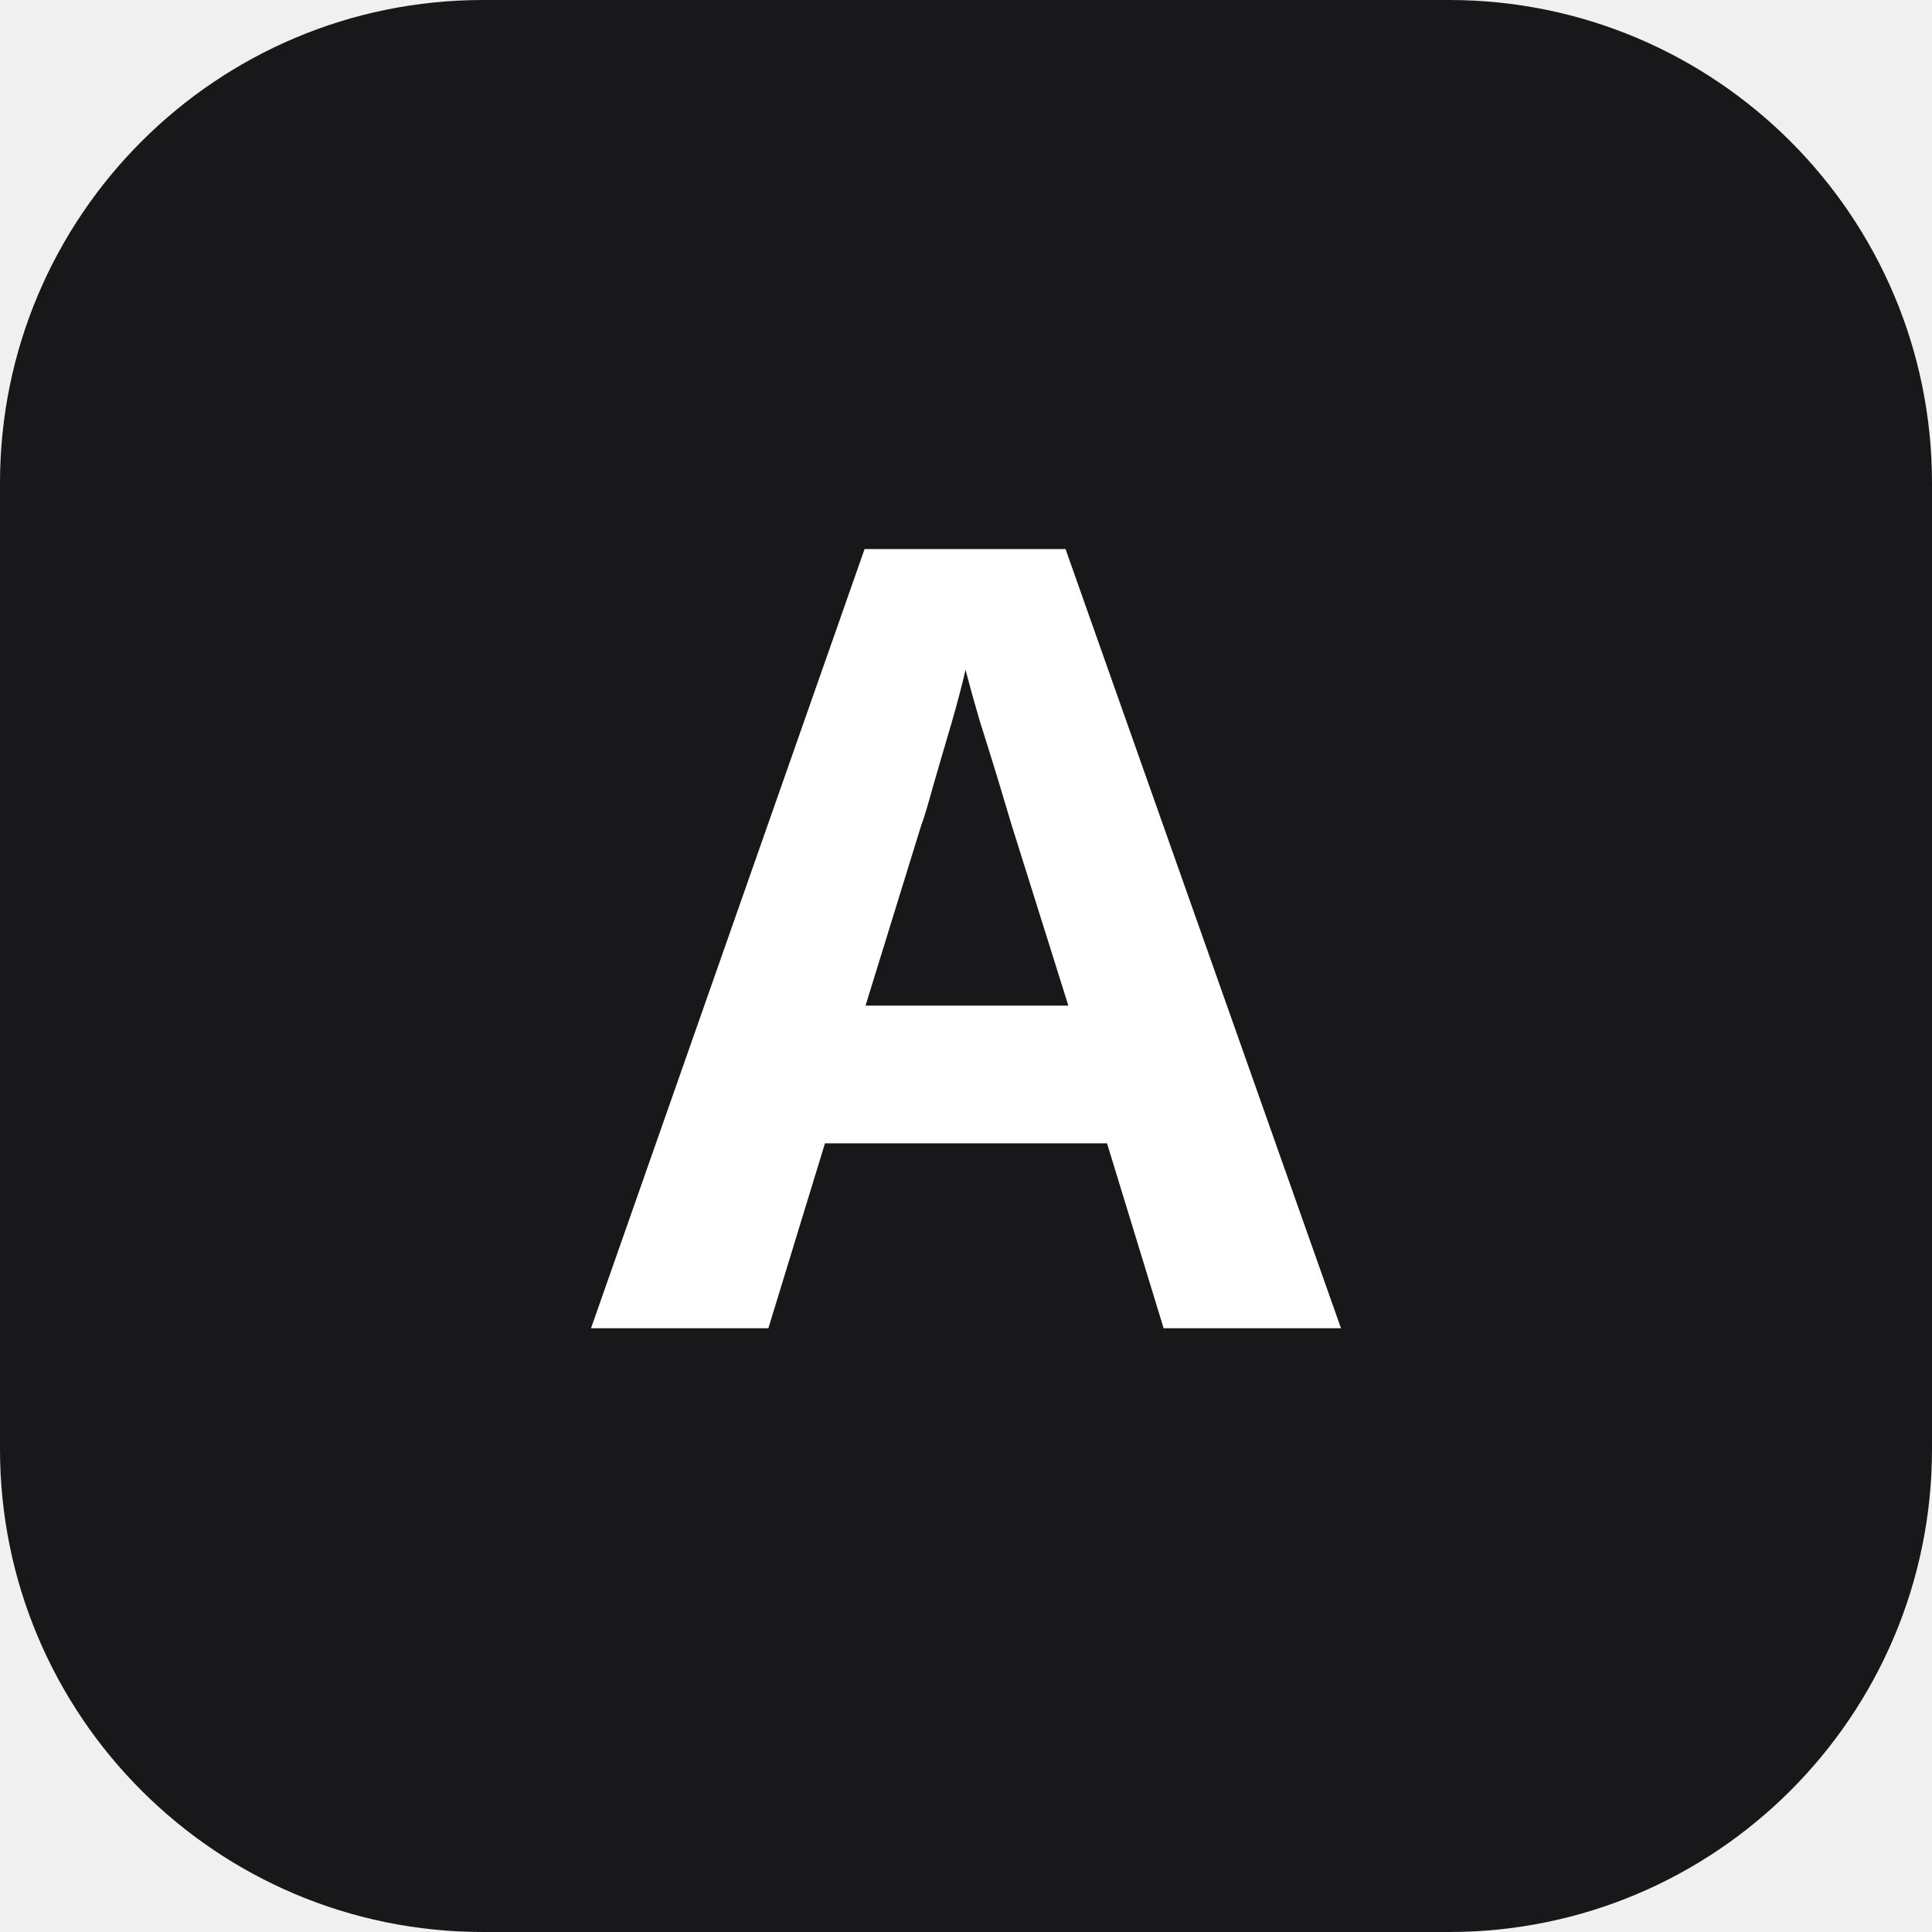
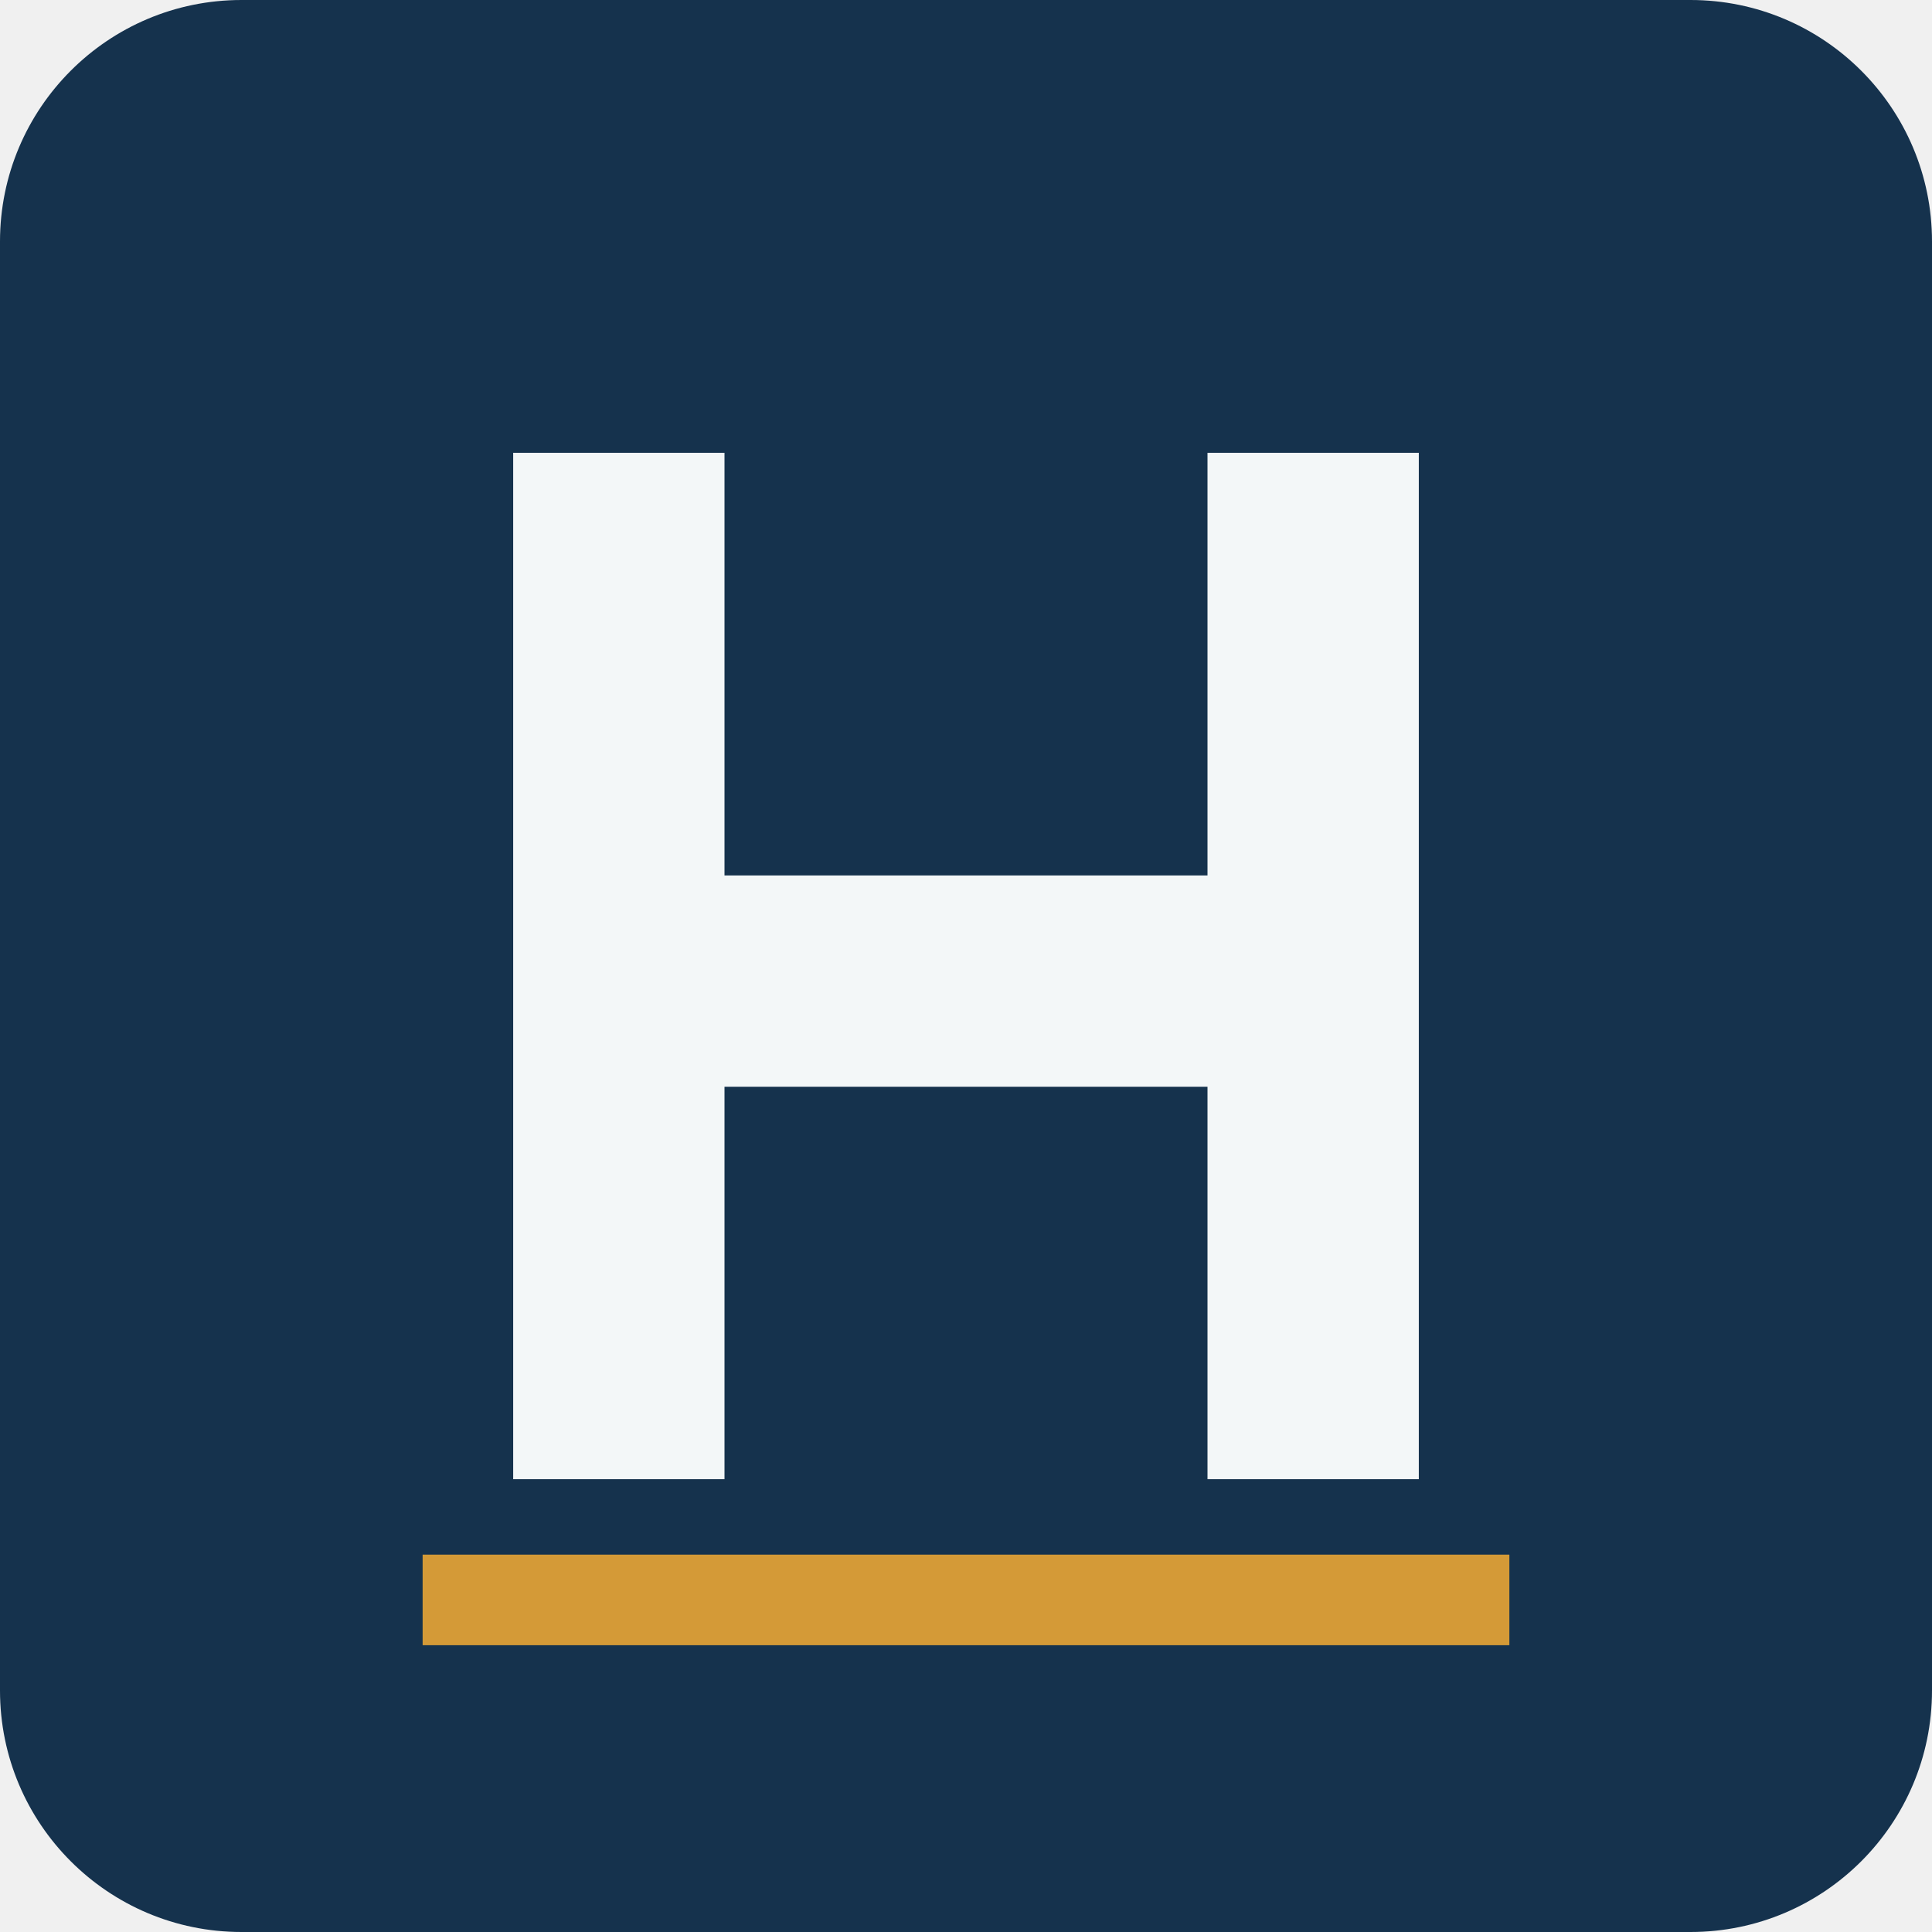
- <svg xmlns="http://www.w3.org/2000/svg" viewBox="0 0 32 32">
-   <rect width="32" height="32" rx="8" fill="#18181b" />
-   <text x="16" y="22" font-family="system-ui, sans-serif" font-size="18" font-weight="700" fill="white" text-anchor="middle">A</text>
+ <svg xmlns="http://www.w3.org/2000/svg" viewBox="0 0 64 64">
+   <rect width="64" height="64" rx="8" fill="#15324d" />
+   <path d="M17 15h7v14h16V15h7v34h-7V36H24v13h-7z" fill="#f3f7f8" />
+   <path d="M14 53h36" stroke="#d49a37" stroke-width="3" />
</svg>
